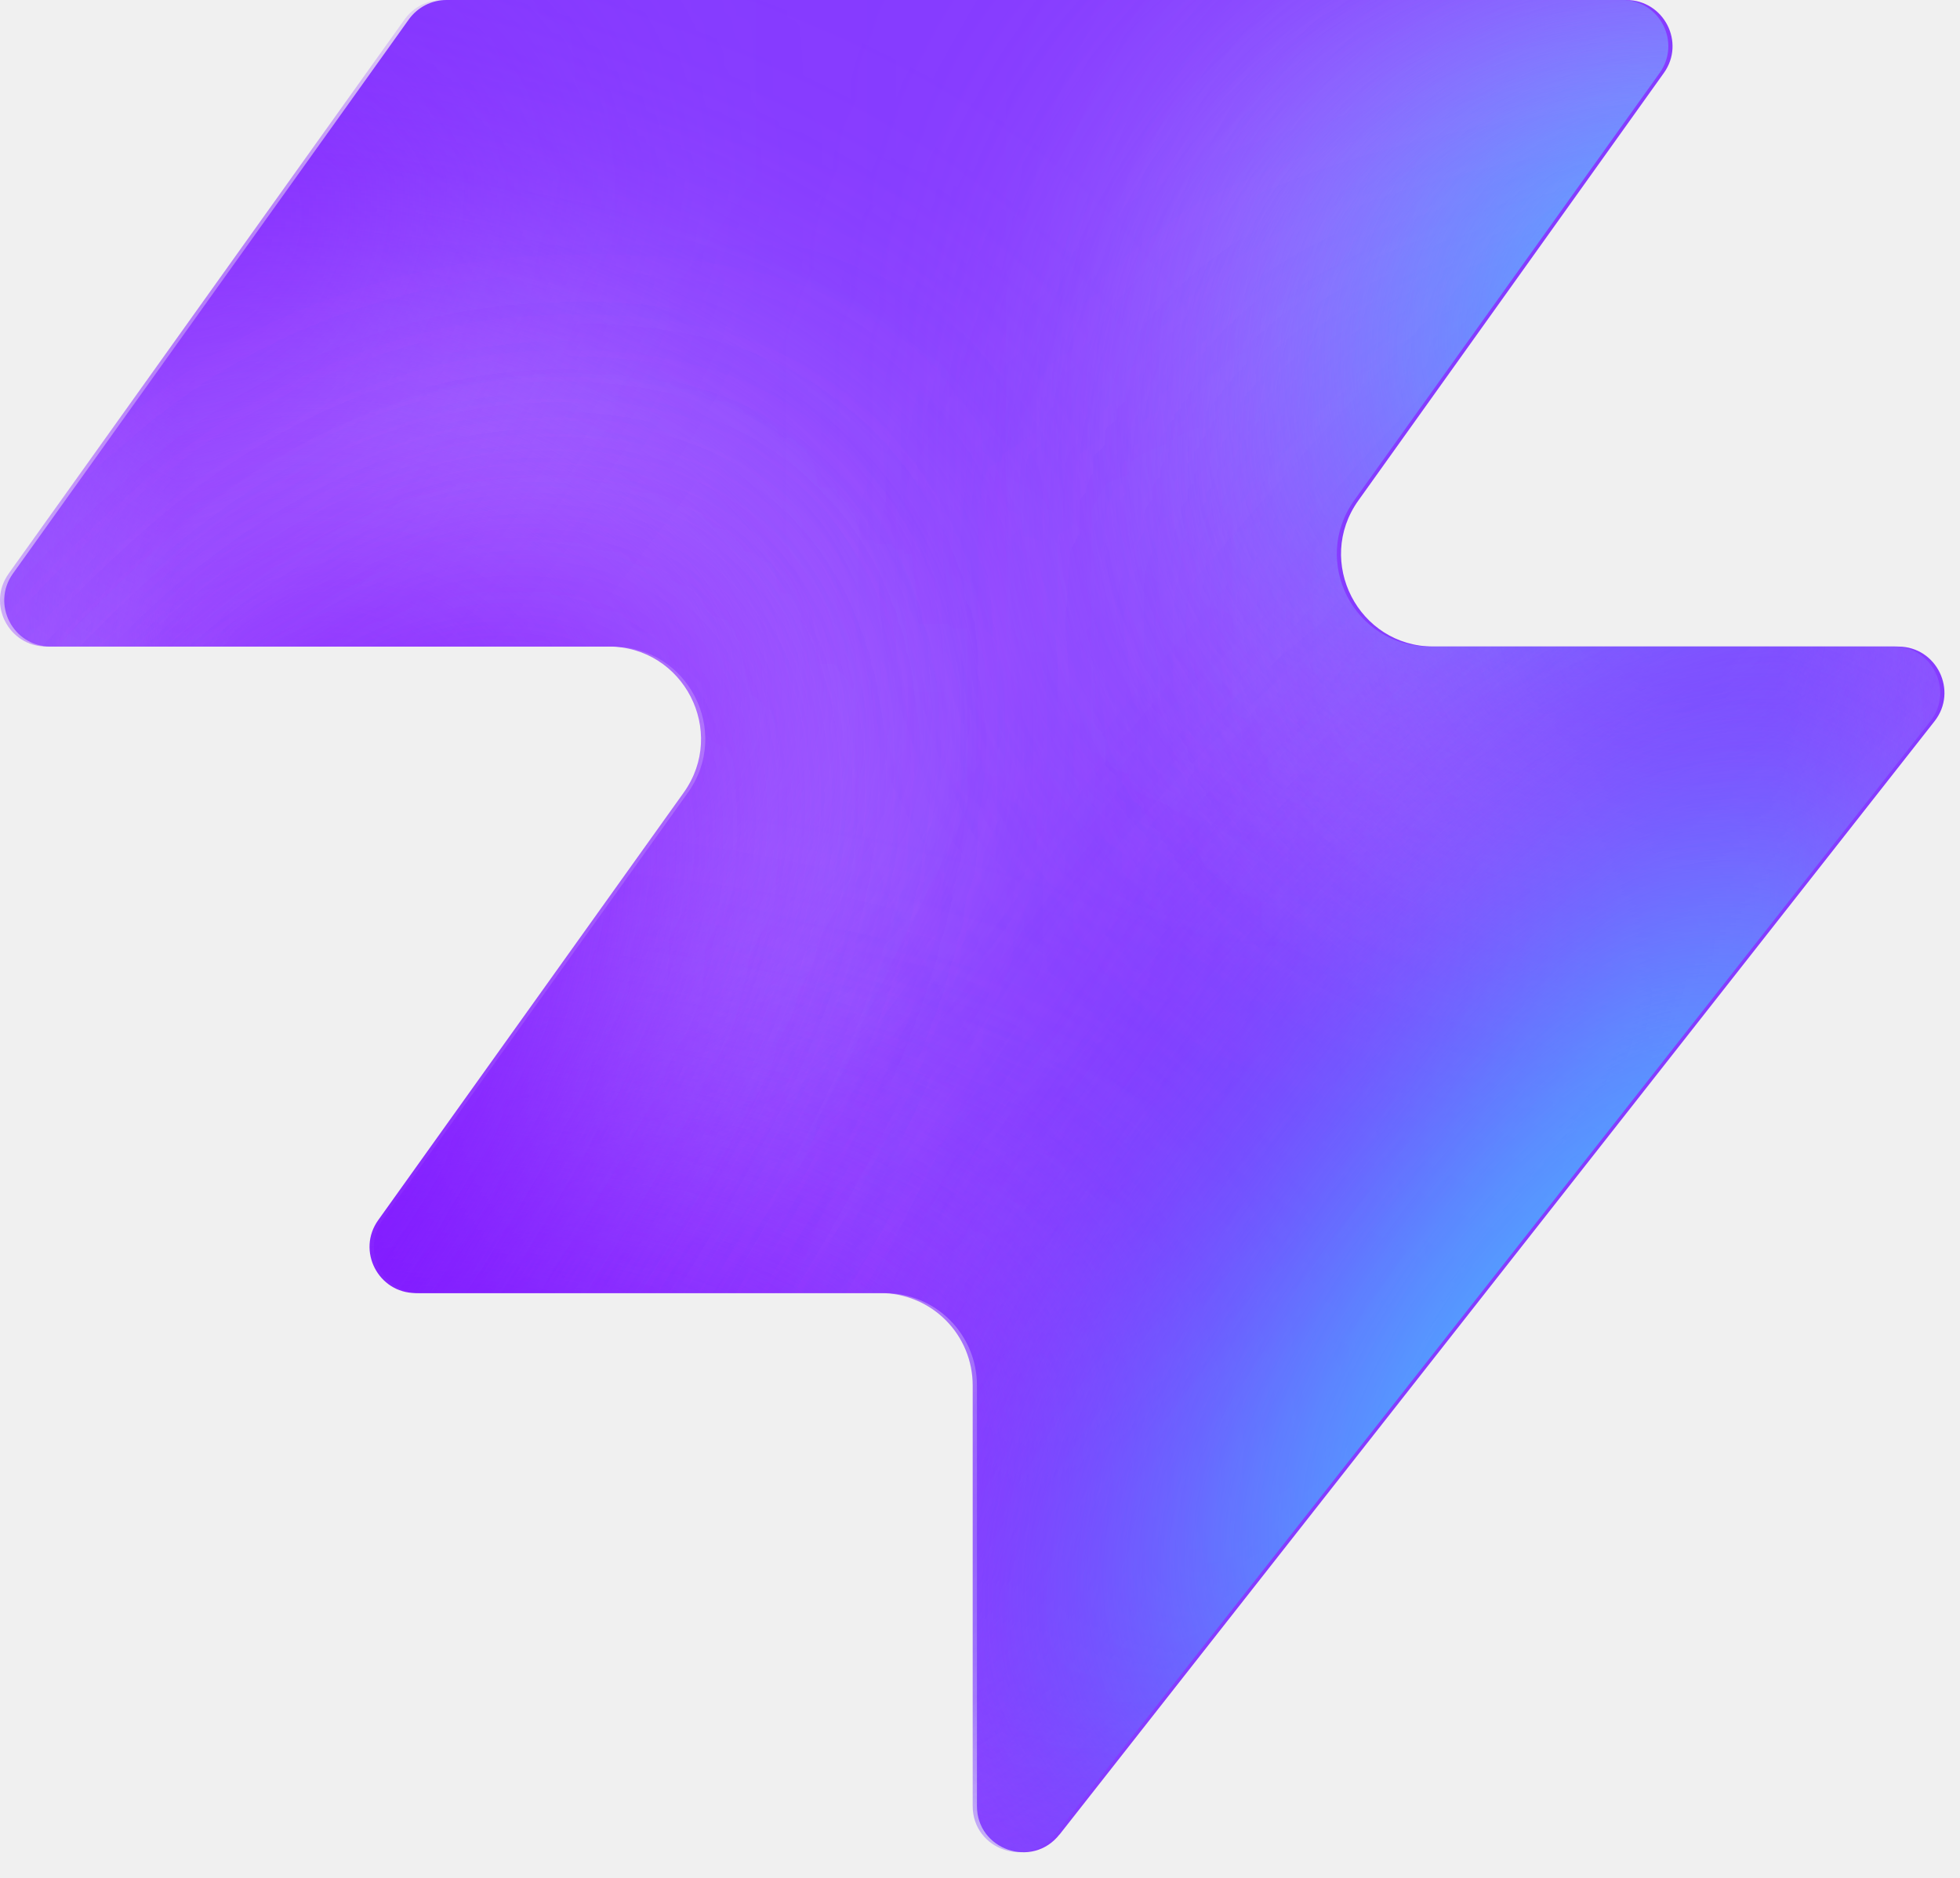
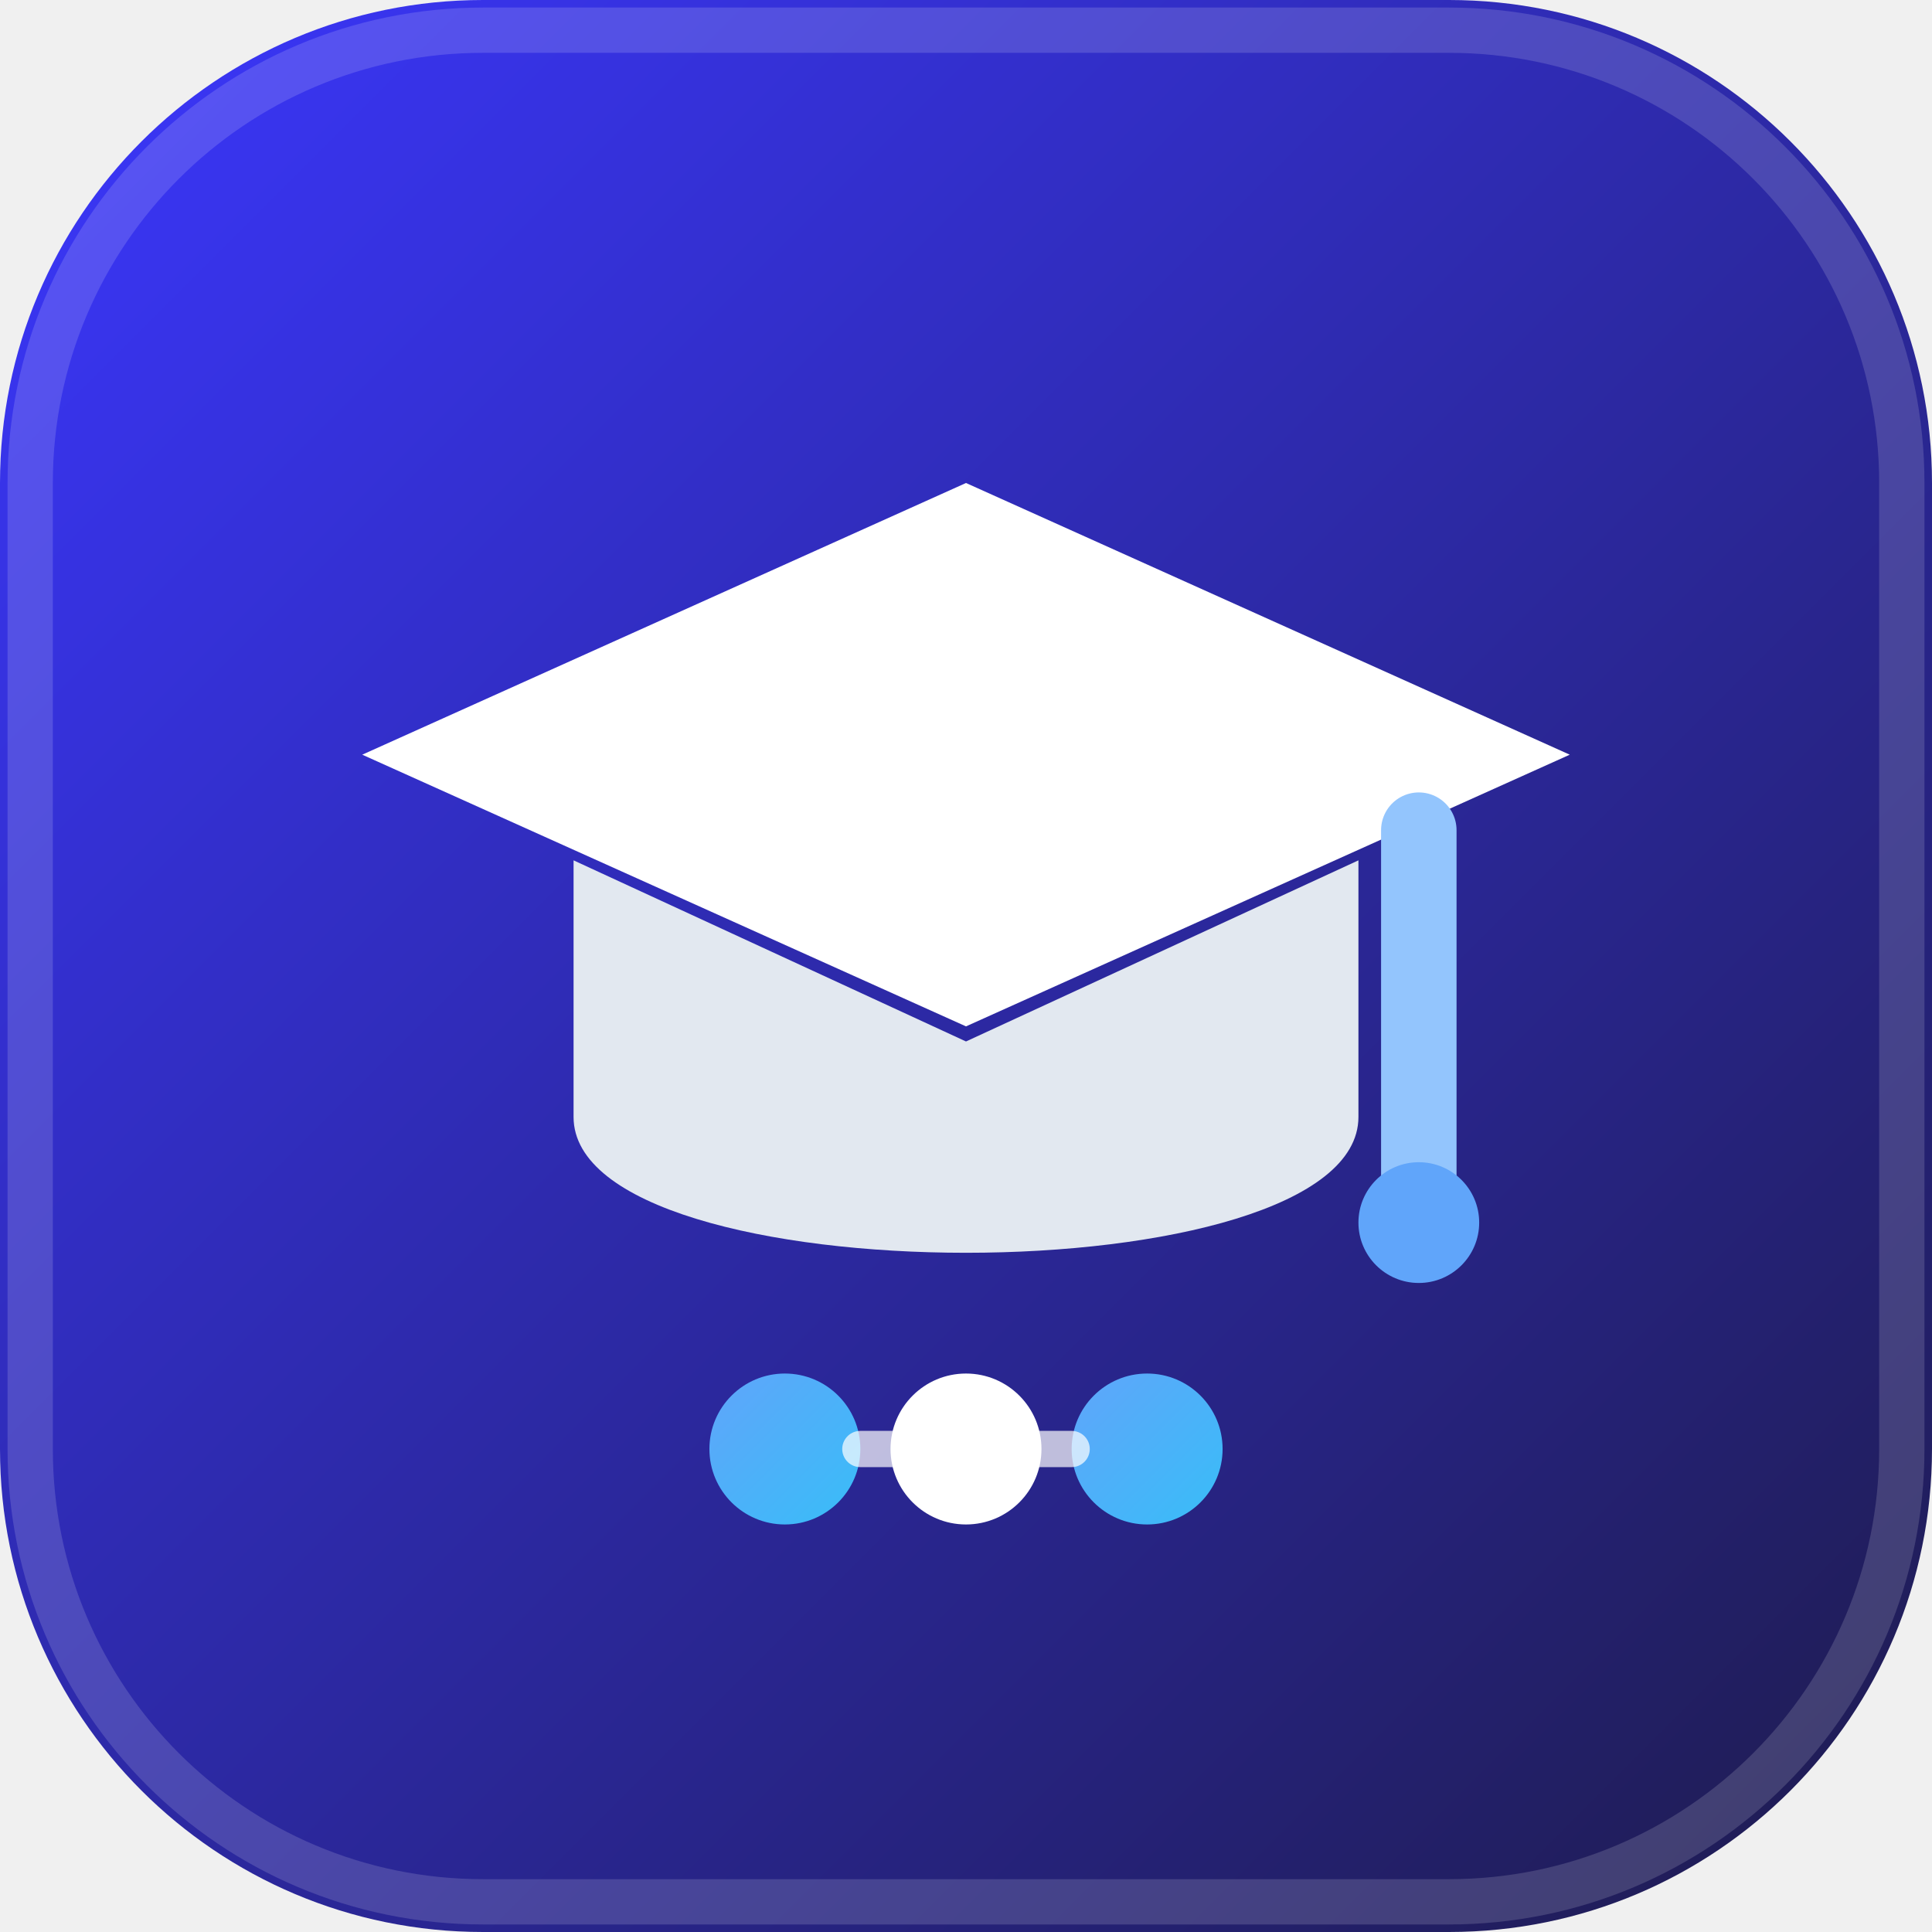
- <svg xmlns="http://www.w3.org/2000/svg" width="48" height="46" fill="none" viewBox="0 0 48 46">
-   <path fill="#863bff" d="M25.946 44.938c-.664.845-2.021.375-2.021-.698V33.937a2.26 2.26 0 0 0-2.262-2.262H10.287c-.92 0-1.456-1.04-.92-1.788l7.48-10.471c1.07-1.497 0-3.578-1.842-3.578H1.237c-.92 0-1.456-1.04-.92-1.788L10.013.474c.214-.297.556-.474.92-.474h28.894c.92 0 1.456 1.04.92 1.788l-7.48 10.471c-1.07 1.498 0 3.579 1.842 3.579h11.377c.943 0 1.473 1.088.89 1.83L25.947 44.94z" style="fill:#863bff;fill:color(display-p3 .525 .23 1);fill-opacity:1" />
-   <mask id="a" width="48" height="46" x="0" y="0" maskUnits="userSpaceOnUse" style="mask-type:alpha">
-     <path fill="#000" d="M25.842 44.938c-.664.844-2.021.375-2.021-.698V33.937a2.26 2.26 0 0 0-2.262-2.262H10.183c-.92 0-1.456-1.04-.92-1.788l7.48-10.471c1.07-1.498 0-3.579-1.842-3.579H1.133c-.92 0-1.456-1.04-.92-1.787L9.91.473c.214-.297.556-.474.92-.474h28.894c.92 0 1.456 1.04.92 1.788l-7.48 10.471c-1.07 1.498 0 3.578 1.842 3.578h11.377c.943 0 1.473 1.088.89 1.832L25.843 44.94z" style="fill:#000;fill-opacity:1" />
-   </mask>
-   <g mask="url(#a)">
-     <g filter="url(#b)">
-       <ellipse cx="5.508" cy="14.704" fill="#ede6ff" rx="5.508" ry="14.704" style="fill:#ede6ff;fill:color(display-p3 .927 .903 1);fill-opacity:1" transform="matrix(.00324 1 1 -.00324 -4.47 31.516)" />
-     </g>
-     <g filter="url(#c)">
-       <ellipse cx="10.399" cy="29.851" fill="#ede6ff" rx="10.399" ry="29.851" style="fill:#ede6ff;fill:color(display-p3 .927 .903 1);fill-opacity:1" transform="matrix(.00324 1 1 -.00324 -39.328 7.883)" />
-     </g>
-     <g filter="url(#d)">
-       <ellipse cx="5.508" cy="30.487" fill="#7e14ff" rx="5.508" ry="30.487" style="fill:#7e14ff;fill:color(display-p3 .492 .077 1);fill-opacity:1" transform="rotate(89.814 -25.913 -14.639)scale(1 -1)" />
-     </g>
-     <g filter="url(#e)">
-       <ellipse cx="5.508" cy="30.599" fill="#7e14ff" rx="5.508" ry="30.599" style="fill:#7e14ff;fill:color(display-p3 .492 .077 1);fill-opacity:1" transform="rotate(89.814 -32.644 -3.334)scale(1 -1)" />
-     </g>
-     <g filter="url(#f)">
-       <ellipse cx="5.508" cy="30.599" fill="#7e14ff" rx="5.508" ry="30.599" style="fill:#7e14ff;fill:color(display-p3 .492 .077 1);fill-opacity:1" transform="matrix(.00324 1 1 -.00324 -34.34 30.47)" />
-     </g>
-     <g filter="url(#g)">
-       <ellipse cx="14.072" cy="22.078" fill="#ede6ff" rx="14.072" ry="22.078" style="fill:#ede6ff;fill:color(display-p3 .927 .903 1);fill-opacity:1" transform="rotate(93.35 24.506 48.493)scale(-1 1)" />
-     </g>
-     <g filter="url(#h)">
-       <ellipse cx="3.47" cy="21.501" fill="#7e14ff" rx="3.47" ry="21.501" style="fill:#7e14ff;fill:color(display-p3 .492 .077 1);fill-opacity:1" transform="rotate(89.009 28.708 47.59)scale(-1 1)" />
-     </g>
-     <g filter="url(#i)">
-       <ellipse cx="3.47" cy="21.501" fill="#7e14ff" rx="3.47" ry="21.501" style="fill:#7e14ff;fill:color(display-p3 .492 .077 1);fill-opacity:1" transform="rotate(89.009 28.708 47.59)scale(-1 1)" />
-     </g>
-     <g filter="url(#j)">
-       <ellipse cx=".387" cy="8.972" fill="#7e14ff" rx="4.407" ry="29.108" style="fill:#7e14ff;fill:color(display-p3 .492 .077 1);fill-opacity:1" transform="rotate(39.51 .387 8.972)" />
-     </g>
-     <g filter="url(#k)">
-       <ellipse cx="47.523" cy="-6.092" fill="#7e14ff" rx="4.407" ry="29.108" style="fill:#7e14ff;fill:color(display-p3 .492 .077 1);fill-opacity:1" transform="rotate(37.892 47.523 -6.092)" />
-     </g>
-     <g filter="url(#l)">
-       <ellipse cx="41.412" cy="6.333" fill="#47bfff" rx="5.971" ry="9.665" style="fill:#47bfff;fill:color(display-p3 .28 .748 1);fill-opacity:1" transform="rotate(37.892 41.412 6.333)" />
-     </g>
-     <g filter="url(#m)">
-       <ellipse cx="-1.879" cy="38.332" fill="#7e14ff" rx="4.407" ry="29.108" style="fill:#7e14ff;fill:color(display-p3 .492 .077 1);fill-opacity:1" transform="rotate(37.892 -1.88 38.332)" />
-     </g>
-     <g filter="url(#n)">
-       <ellipse cx="-1.879" cy="38.332" fill="#7e14ff" rx="4.407" ry="29.108" style="fill:#7e14ff;fill:color(display-p3 .492 .077 1);fill-opacity:1" transform="rotate(37.892 -1.88 38.332)" />
-     </g>
-     <g filter="url(#o)">
-       <ellipse cx="35.651" cy="29.907" fill="#7e14ff" rx="4.407" ry="29.108" style="fill:#7e14ff;fill:color(display-p3 .492 .077 1);fill-opacity:1" transform="rotate(37.892 35.651 29.907)" />
-     </g>
-     <g filter="url(#p)">
-       <ellipse cx="38.418" cy="32.4" fill="#47bfff" rx="5.971" ry="15.297" style="fill:#47bfff;fill:color(display-p3 .28 .748 1);fill-opacity:1" transform="rotate(37.892 38.418 32.4)" />
-     </g>
-   </g>
+ <svg xmlns="http://www.w3.org/2000/svg" viewBox="0 0 64 64" width="64" height="64" fill="none">
  <defs>
-     <filter id="b" width="60.045" height="41.654" x="-19.77" y="16.149" color-interpolation-filters="sRGB" filterUnits="userSpaceOnUse">
-       <feFlood flood-opacity="0" result="BackgroundImageFix" />
-       <feBlend in="SourceGraphic" in2="BackgroundImageFix" result="shape" />
-       <feGaussianBlur result="effect1_foregroundBlur_2002_17158" stdDeviation="7.659" />
-     </filter>
-     <filter id="c" width="90.34" height="51.437" x="-54.613" y="-7.533" color-interpolation-filters="sRGB" filterUnits="userSpaceOnUse">
-       <feFlood flood-opacity="0" result="BackgroundImageFix" />
-       <feBlend in="SourceGraphic" in2="BackgroundImageFix" result="shape" />
-       <feGaussianBlur result="effect1_foregroundBlur_2002_17158" stdDeviation="7.659" />
-     </filter>
-     <filter id="d" width="79.355" height="29.4" x="-49.64" y="2.03" color-interpolation-filters="sRGB" filterUnits="userSpaceOnUse">
-       <feFlood flood-opacity="0" result="BackgroundImageFix" />
-       <feBlend in="SourceGraphic" in2="BackgroundImageFix" result="shape" />
-       <feGaussianBlur result="effect1_foregroundBlur_2002_17158" stdDeviation="4.596" />
-     </filter>
-     <filter id="e" width="79.579" height="29.4" x="-45.045" y="20.029" color-interpolation-filters="sRGB" filterUnits="userSpaceOnUse">
-       <feFlood flood-opacity="0" result="BackgroundImageFix" />
-       <feBlend in="SourceGraphic" in2="BackgroundImageFix" result="shape" />
-       <feGaussianBlur result="effect1_foregroundBlur_2002_17158" stdDeviation="4.596" />
-     </filter>
-     <filter id="f" width="79.579" height="29.4" x="-43.513" y="21.178" color-interpolation-filters="sRGB" filterUnits="userSpaceOnUse">
-       <feFlood flood-opacity="0" result="BackgroundImageFix" />
-       <feBlend in="SourceGraphic" in2="BackgroundImageFix" result="shape" />
-       <feGaussianBlur result="effect1_foregroundBlur_2002_17158" stdDeviation="4.596" />
-     </filter>
-     <filter id="g" width="74.749" height="58.852" x="15.756" y="-17.901" color-interpolation-filters="sRGB" filterUnits="userSpaceOnUse">
-       <feFlood flood-opacity="0" result="BackgroundImageFix" />
-       <feBlend in="SourceGraphic" in2="BackgroundImageFix" result="shape" />
-       <feGaussianBlur result="effect1_foregroundBlur_2002_17158" stdDeviation="7.659" />
-     </filter>
-     <filter id="h" width="61.377" height="25.362" x="23.548" y="2.284" color-interpolation-filters="sRGB" filterUnits="userSpaceOnUse">
-       <feFlood flood-opacity="0" result="BackgroundImageFix" />
-       <feBlend in="SourceGraphic" in2="BackgroundImageFix" result="shape" />
-       <feGaussianBlur result="effect1_foregroundBlur_2002_17158" stdDeviation="4.596" />
-     </filter>
-     <filter id="i" width="61.377" height="25.362" x="23.548" y="2.284" color-interpolation-filters="sRGB" filterUnits="userSpaceOnUse">
-       <feFlood flood-opacity="0" result="BackgroundImageFix" />
-       <feBlend in="SourceGraphic" in2="BackgroundImageFix" result="shape" />
-       <feGaussianBlur result="effect1_foregroundBlur_2002_17158" stdDeviation="4.596" />
-     </filter>
-     <filter id="j" width="56.045" height="63.649" x="-27.636" y="-22.853" color-interpolation-filters="sRGB" filterUnits="userSpaceOnUse">
-       <feFlood flood-opacity="0" result="BackgroundImageFix" />
-       <feBlend in="SourceGraphic" in2="BackgroundImageFix" result="shape" />
-       <feGaussianBlur result="effect1_foregroundBlur_2002_17158" stdDeviation="4.596" />
-     </filter>
-     <filter id="k" width="54.814" height="64.646" x="20.116" y="-38.415" color-interpolation-filters="sRGB" filterUnits="userSpaceOnUse">
-       <feFlood flood-opacity="0" result="BackgroundImageFix" />
-       <feBlend in="SourceGraphic" in2="BackgroundImageFix" result="shape" />
-       <feGaussianBlur result="effect1_foregroundBlur_2002_17158" stdDeviation="4.596" />
-     </filter>
-     <filter id="l" width="33.541" height="35.313" x="24.641" y="-11.323" color-interpolation-filters="sRGB" filterUnits="userSpaceOnUse">
-       <feFlood flood-opacity="0" result="BackgroundImageFix" />
-       <feBlend in="SourceGraphic" in2="BackgroundImageFix" result="shape" />
-       <feGaussianBlur result="effect1_foregroundBlur_2002_17158" stdDeviation="4.596" />
-     </filter>
-     <filter id="m" width="54.814" height="64.646" x="-29.286" y="6.009" color-interpolation-filters="sRGB" filterUnits="userSpaceOnUse">
-       <feFlood flood-opacity="0" result="BackgroundImageFix" />
-       <feBlend in="SourceGraphic" in2="BackgroundImageFix" result="shape" />
-       <feGaussianBlur result="effect1_foregroundBlur_2002_17158" stdDeviation="4.596" />
-     </filter>
-     <filter id="n" width="54.814" height="64.646" x="-29.286" y="6.009" color-interpolation-filters="sRGB" filterUnits="userSpaceOnUse">
-       <feFlood flood-opacity="0" result="BackgroundImageFix" />
-       <feBlend in="SourceGraphic" in2="BackgroundImageFix" result="shape" />
-       <feGaussianBlur result="effect1_foregroundBlur_2002_17158" stdDeviation="4.596" />
-     </filter>
-     <filter id="o" width="54.814" height="64.646" x="8.244" y="-2.416" color-interpolation-filters="sRGB" filterUnits="userSpaceOnUse">
-       <feFlood flood-opacity="0" result="BackgroundImageFix" />
-       <feBlend in="SourceGraphic" in2="BackgroundImageFix" result="shape" />
-       <feGaussianBlur result="effect1_foregroundBlur_2002_17158" stdDeviation="4.596" />
-     </filter>
-     <filter id="p" width="39.409" height="43.623" x="18.713" y="10.588" color-interpolation-filters="sRGB" filterUnits="userSpaceOnUse">
-       <feFlood flood-opacity="0" result="BackgroundImageFix" />
-       <feBlend in="SourceGraphic" in2="BackgroundImageFix" result="shape" />
-       <feGaussianBlur result="effect1_foregroundBlur_2002_17158" stdDeviation="4.596" />
-     </filter>
+     <linearGradient id="brandGrad" x1="0%" y1="0%" x2="100%" y2="100%">
+       <stop offset="0%" stop-color="#3b37ff" />
+       <stop offset="100%" stop-color="#1e1b4b" />
+     </linearGradient>
+     <linearGradient id="accentGrad" x1="0%" y1="0%" x2="100%" y2="100%">
+       <stop offset="0%" stop-color="#60a5fa" />
+       <stop offset="100%" stop-color="#38bdf8" />
+     </linearGradient>
  </defs>
+   <rect width="64" height="64" rx="16" fill="url(#brandGrad)" />
+   <rect x="1" y="1" width="62" height="62" rx="15" stroke="rgba(255,255,255,0.15)" stroke-width="1.5" />
+   <path d="M32 16 L52 25 L32 34 L12 25 Z" fill="#ffffff" />
+   <path d="M19 28.5 V37 C19 43 45 43 45 37 V28.5 L32 34.5 Z" fill="#e2e8f0" />
+   <path d="M47 27.5 V39" stroke="#93c5fd" stroke-width="2.5" stroke-linecap="round" />
+   <circle cx="47" cy="40.5" r="2" fill="#60a5fa" />
+   <circle cx="26" cy="48" r="2.5" fill="url(#accentGrad)" />
+   <circle cx="32" cy="48" r="2.5" fill="#ffffff" />
+   <circle cx="38" cy="48" r="2.5" fill="url(#accentGrad)" />
+   <path d="M28.5 48 H35.5" stroke="rgba(255,255,255,0.7)" stroke-width="1.2" stroke-linecap="round" />
</svg>
